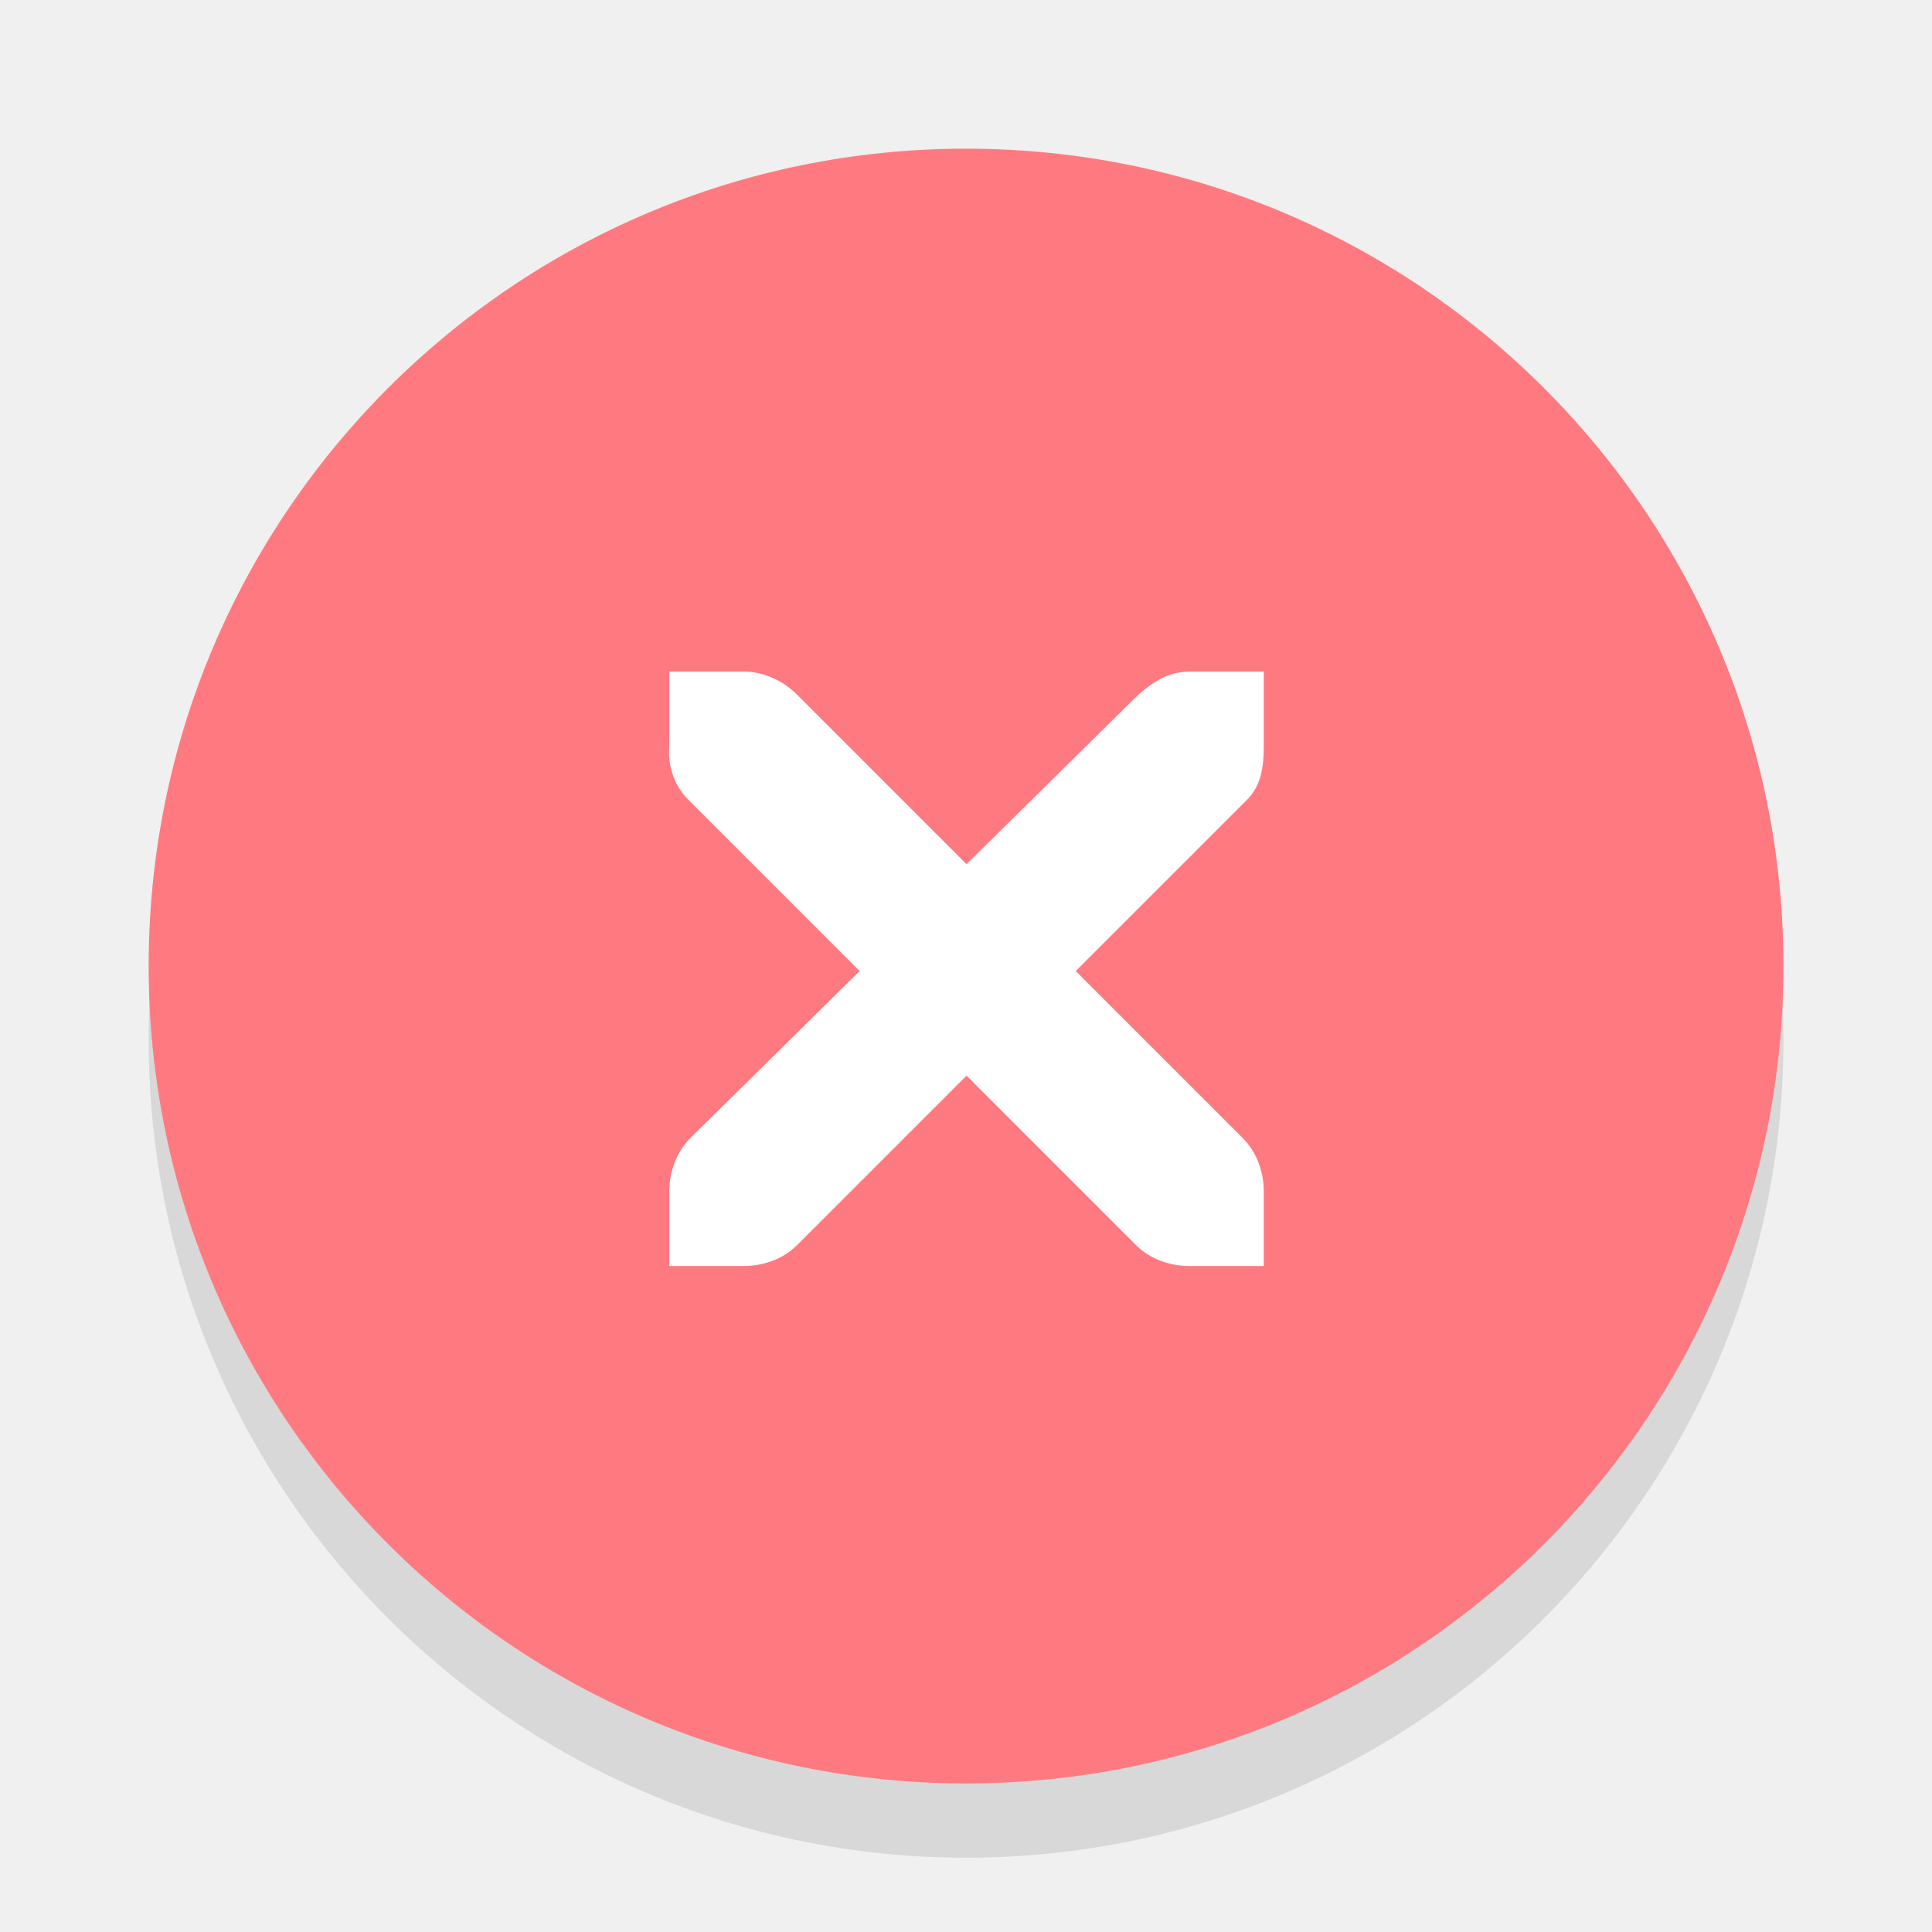
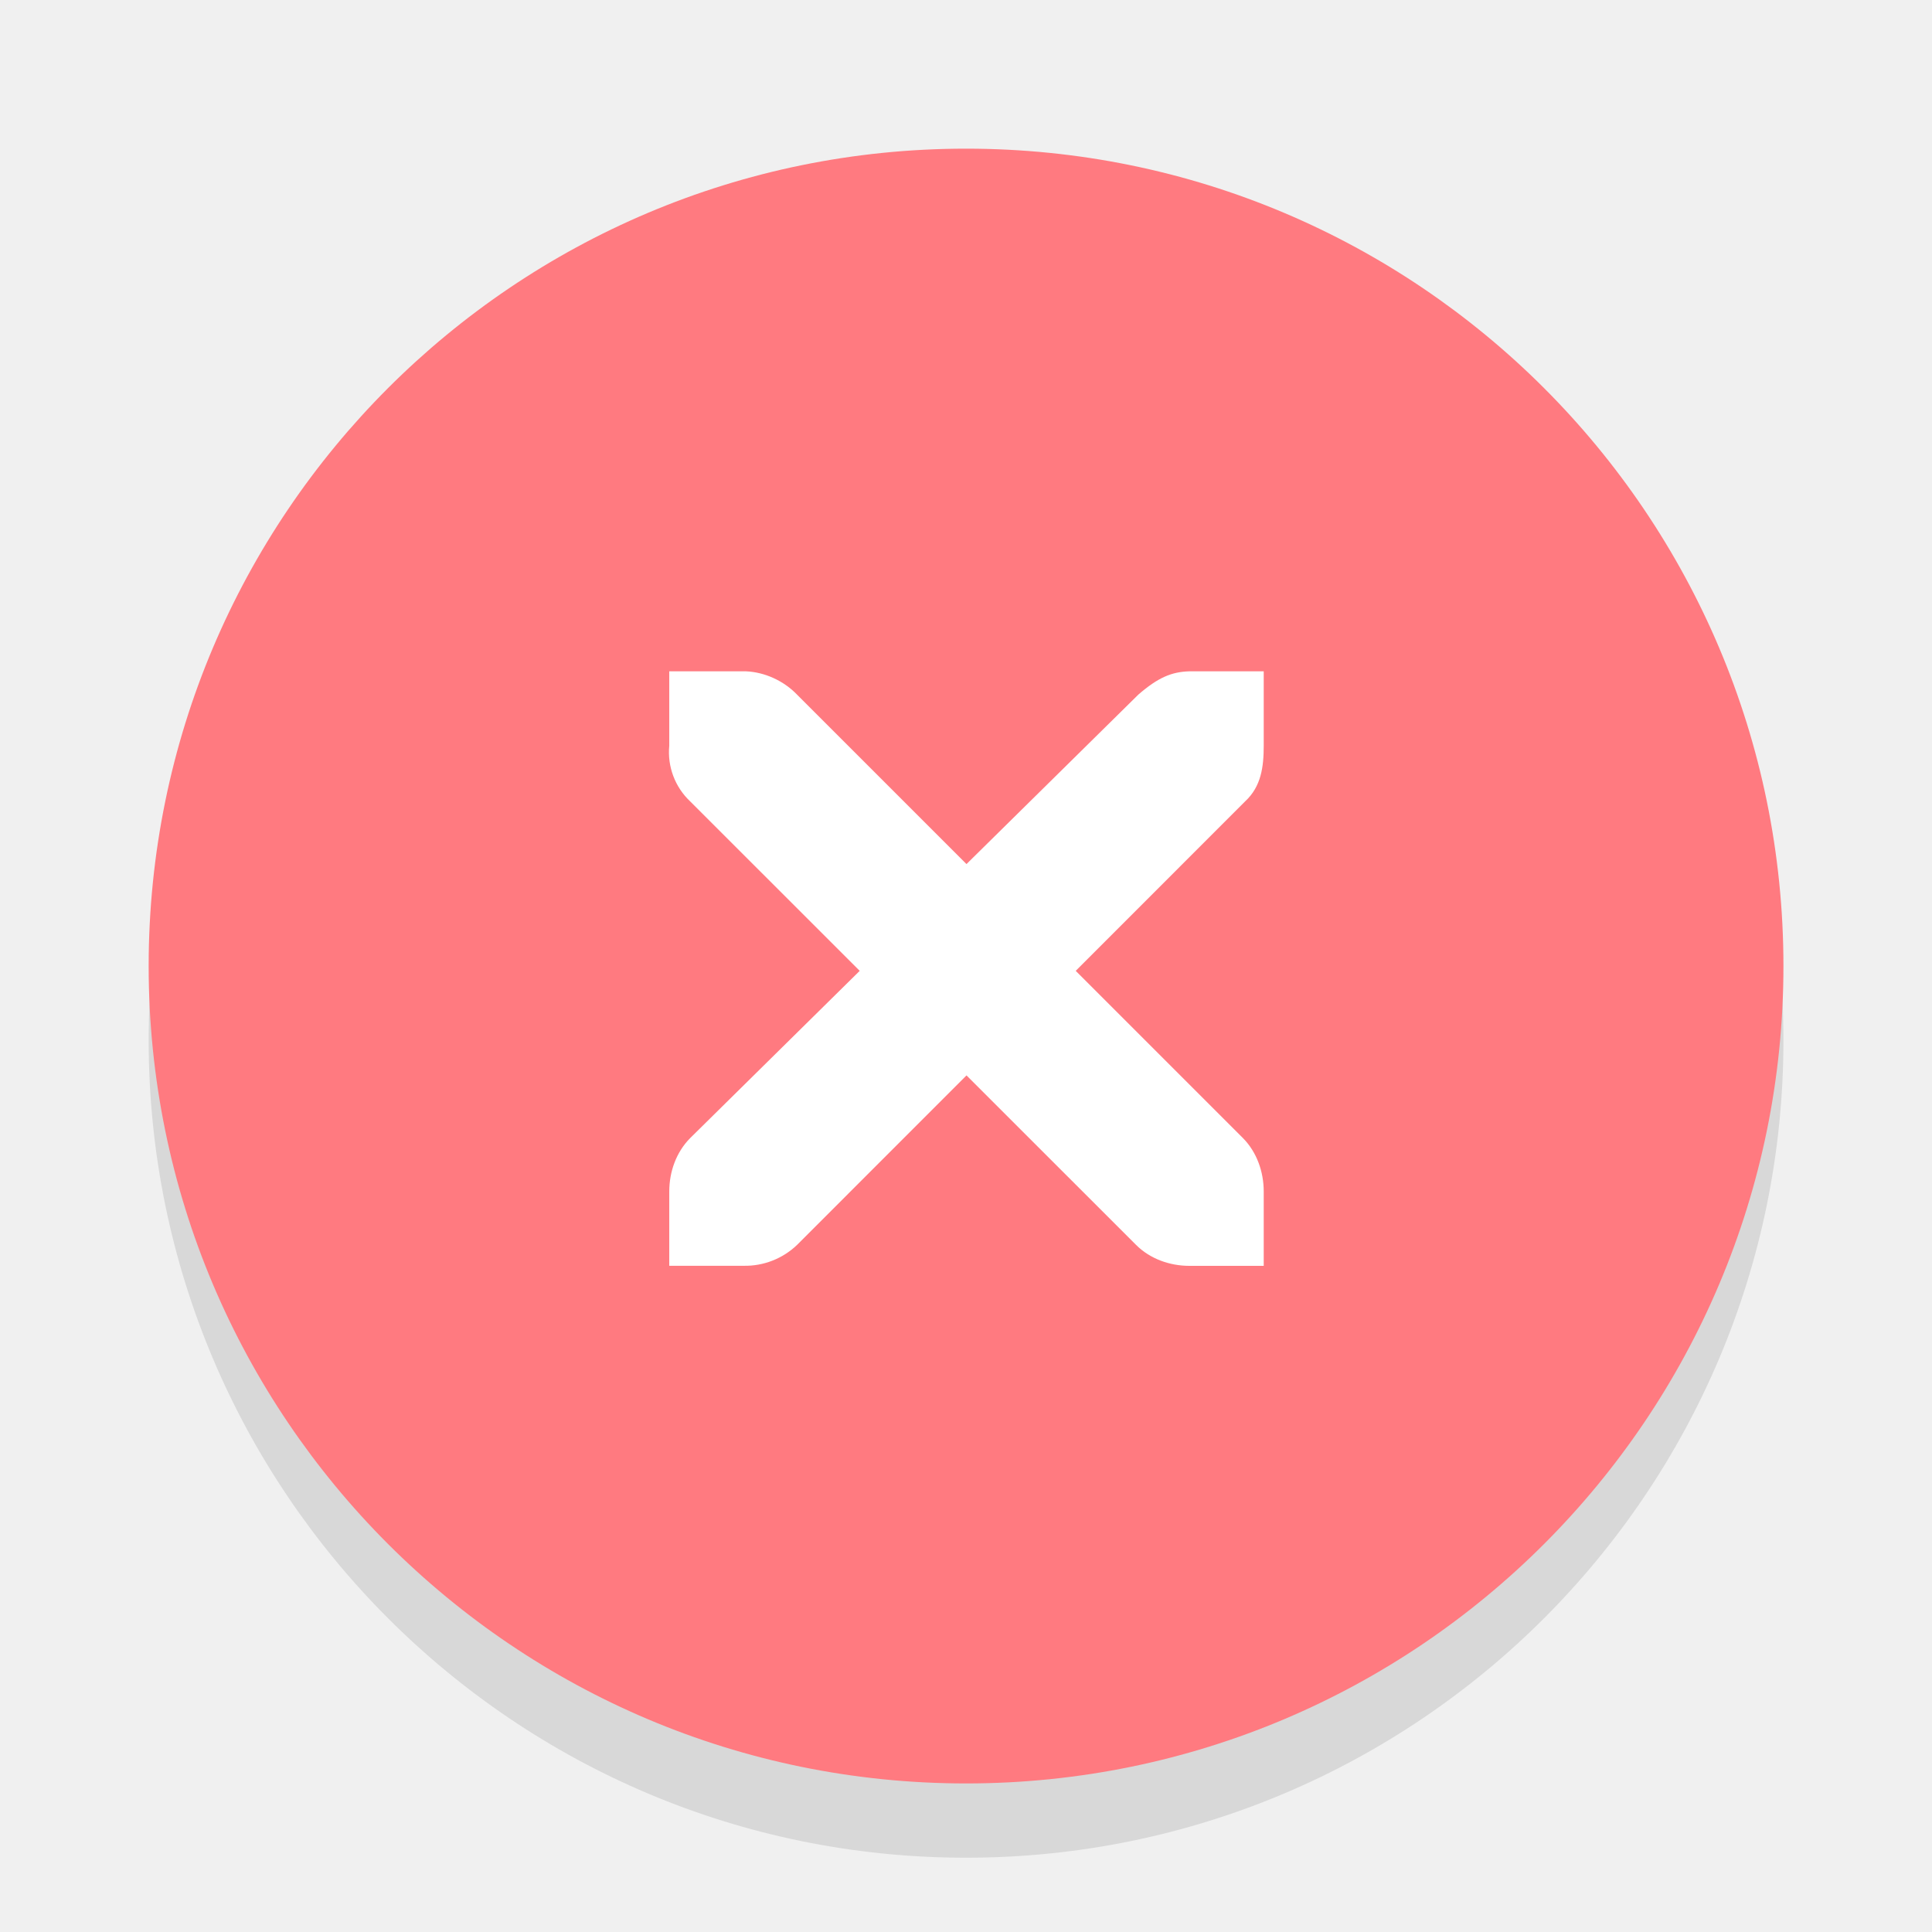
- <svg xmlns="http://www.w3.org/2000/svg" version="1.0" id="Foreground" x="0px" y="0px" width="26" height="26" viewBox="0 0 18.909 18.909" enable-background="new 0 0 16 16" xml:space="preserve">
-   <defs id="defs2397" />
-   <g id="g3175-4" transform="translate(1.844262,0.6420747)" style="opacity:0.8">
-     <g id="g3172-6" />
-   </g>
-   <circle style="opacity:0.1;fill:#000000;fill-opacity:1;stroke:#f70505;stroke-width:0;stroke-linejoin:round;stroke-miterlimit:4;stroke-dasharray:none;stroke-dashoffset:0;stroke-opacity:1" id="path3808-4" cx="9.455" cy="10.182" r="8" />
-   <circle style="opacity:1;fill:#ff7a80;fill-opacity:1;stroke:#f70505;stroke-width:0;stroke-linejoin:round;stroke-miterlimit:4;stroke-dasharray:none;stroke-dashoffset:0;stroke-opacity:1" id="path3808" cx="9.455" cy="9.455" r="8" />
-   <g id="g27275-6-6-6" style="display:inline;fill:#000000;fill-opacity:1" transform="matrix(0.7272727,0,0,0.7272727,4.176204,2.78384)">
-     <g transform="translate(-41,-760)" id="g27277-1-1-2" style="display:inline;fill:#000000;fill-opacity:1" />
-   </g>
-   <g id="g27275-6-6" style="display:inline;fill:#ffffff;fill-opacity:1" transform="matrix(0.7272727,0,0,0.7272727,4.204549,3.538325)">
-     <g transform="translate(-41,-760)" id="g27277-1-1" style="display:inline;fill:#ffffff;fill-opacity:1">
-       <path d="m 44.226,764.172 1,0 c 0.01,-1.2e-4 0.021,-4.6e-4 0.031,0 0.255,0.011 0.51,0.129 0.688,0.312 l 2.281,2.281 2.312,-2.281 c 0.266,-0.231 0.447,-0.305 0.688,-0.312 l 1,0 0,1 c 0,0.286 -0.034,0.551 -0.25,0.75 l -2.281,2.281 2.25,2.25 c 0.188,0.188 0.281,0.453 0.281,0.719 l 0,1 -1,0 c -0.265,-1e-5 -0.531,-0.093 -0.719,-0.281 l -2.281,-2.281 -2.281,2.281 c -0.188,0.188 -0.453,0.281 -0.719,0.281 l -1,0 0,-1 c -3e-6,-0.265 0.093,-0.531 0.281,-0.719 l 2.281,-2.25 -2.281,-2.281 c -0.211,-0.195 -0.303,-0.469 -0.281,-0.75 l 0,-1 z" id="path27279-0-5" style="color:#bebebe;font-style:normal;font-variant:normal;font-weight:normal;font-stretch:normal;font-size:medium;line-height:normal;font-family:'Andale Mono';-inkscape-font-specification:'Andale Mono';text-indent:0;text-align:start;text-decoration:none;text-decoration-line:none;letter-spacing:normal;word-spacing:normal;text-transform:none;direction:ltr;block-progression:tb;writing-mode:lr-tb;text-anchor:start;display:inline;overflow:visible;visibility:visible;fill:#ffffff;fill-opacity:1;fill-rule:nonzero;stroke:none;stroke-width:1.781;marker:none;enable-background:new" />
-     </g>
+ <svg xmlns="http://www.w3.org/2000/svg" xml:space="preserve" width="26" height="26" version="1.0" viewBox="0 0 18.909 18.909">
+   <circle cx="9.455" cy="10.182" r="8" style="opacity:.1;fill:#000;fill-opacity:1;stroke:#f70505;stroke-width:0;stroke-linejoin:round;stroke-miterlimit:4;stroke-dasharray:none;stroke-dashoffset:0;stroke-opacity:1" />
+   <circle cx="9.455" cy="9.455" r="8" style="opacity:1;fill:#ff7a80;fill-opacity:1;stroke:#f70505;stroke-width:0;stroke-linejoin:round;stroke-miterlimit:4;stroke-dasharray:none;stroke-dashoffset:0;stroke-opacity:1" />
+   <g style="display:inline;fill:#fff;fill-opacity:1">
+     <path d="M44.226 764.172h1.032c.255.011.51.129.687.313l2.281 2.281 2.313-2.281c.266-.23.447-.306.687-.313h1v1c0 .287-.034.55-.25.75l-2.28 2.281 2.25 2.25c.187.189.28.454.28.72v1h-1c-.265 0-.53-.094-.718-.282l-2.282-2.281-2.28 2.281a1.01 1.01 0 0 1-.72.281h-1v-1c0-.265.094-.53.282-.719l2.281-2.25-2.281-2.28a.91.91 0 0 1-.282-.75z" style="color:#bebebe;font-style:normal;font-variant:normal;font-weight:400;font-stretch:normal;font-size:medium;line-height:normal;font-family:&quot;Andale Mono&quot;;-inkscape-font-specification:&quot;Andale Mono&quot;;text-indent:0;text-align:start;text-decoration:none;text-decoration-line:none;letter-spacing:normal;word-spacing:normal;text-transform:none;direction:ltr;block-progression:tb;writing-mode:lr-tb;text-anchor:start;display:inline;overflow:visible;visibility:visible;fill:#fff;fill-opacity:1;fill-rule:nonzero;stroke:none;stroke-width:1.781;marker:none" transform="matrix(.72727 0 0 .72727 -25.614 -549.189)" />
  </g>
</svg>
